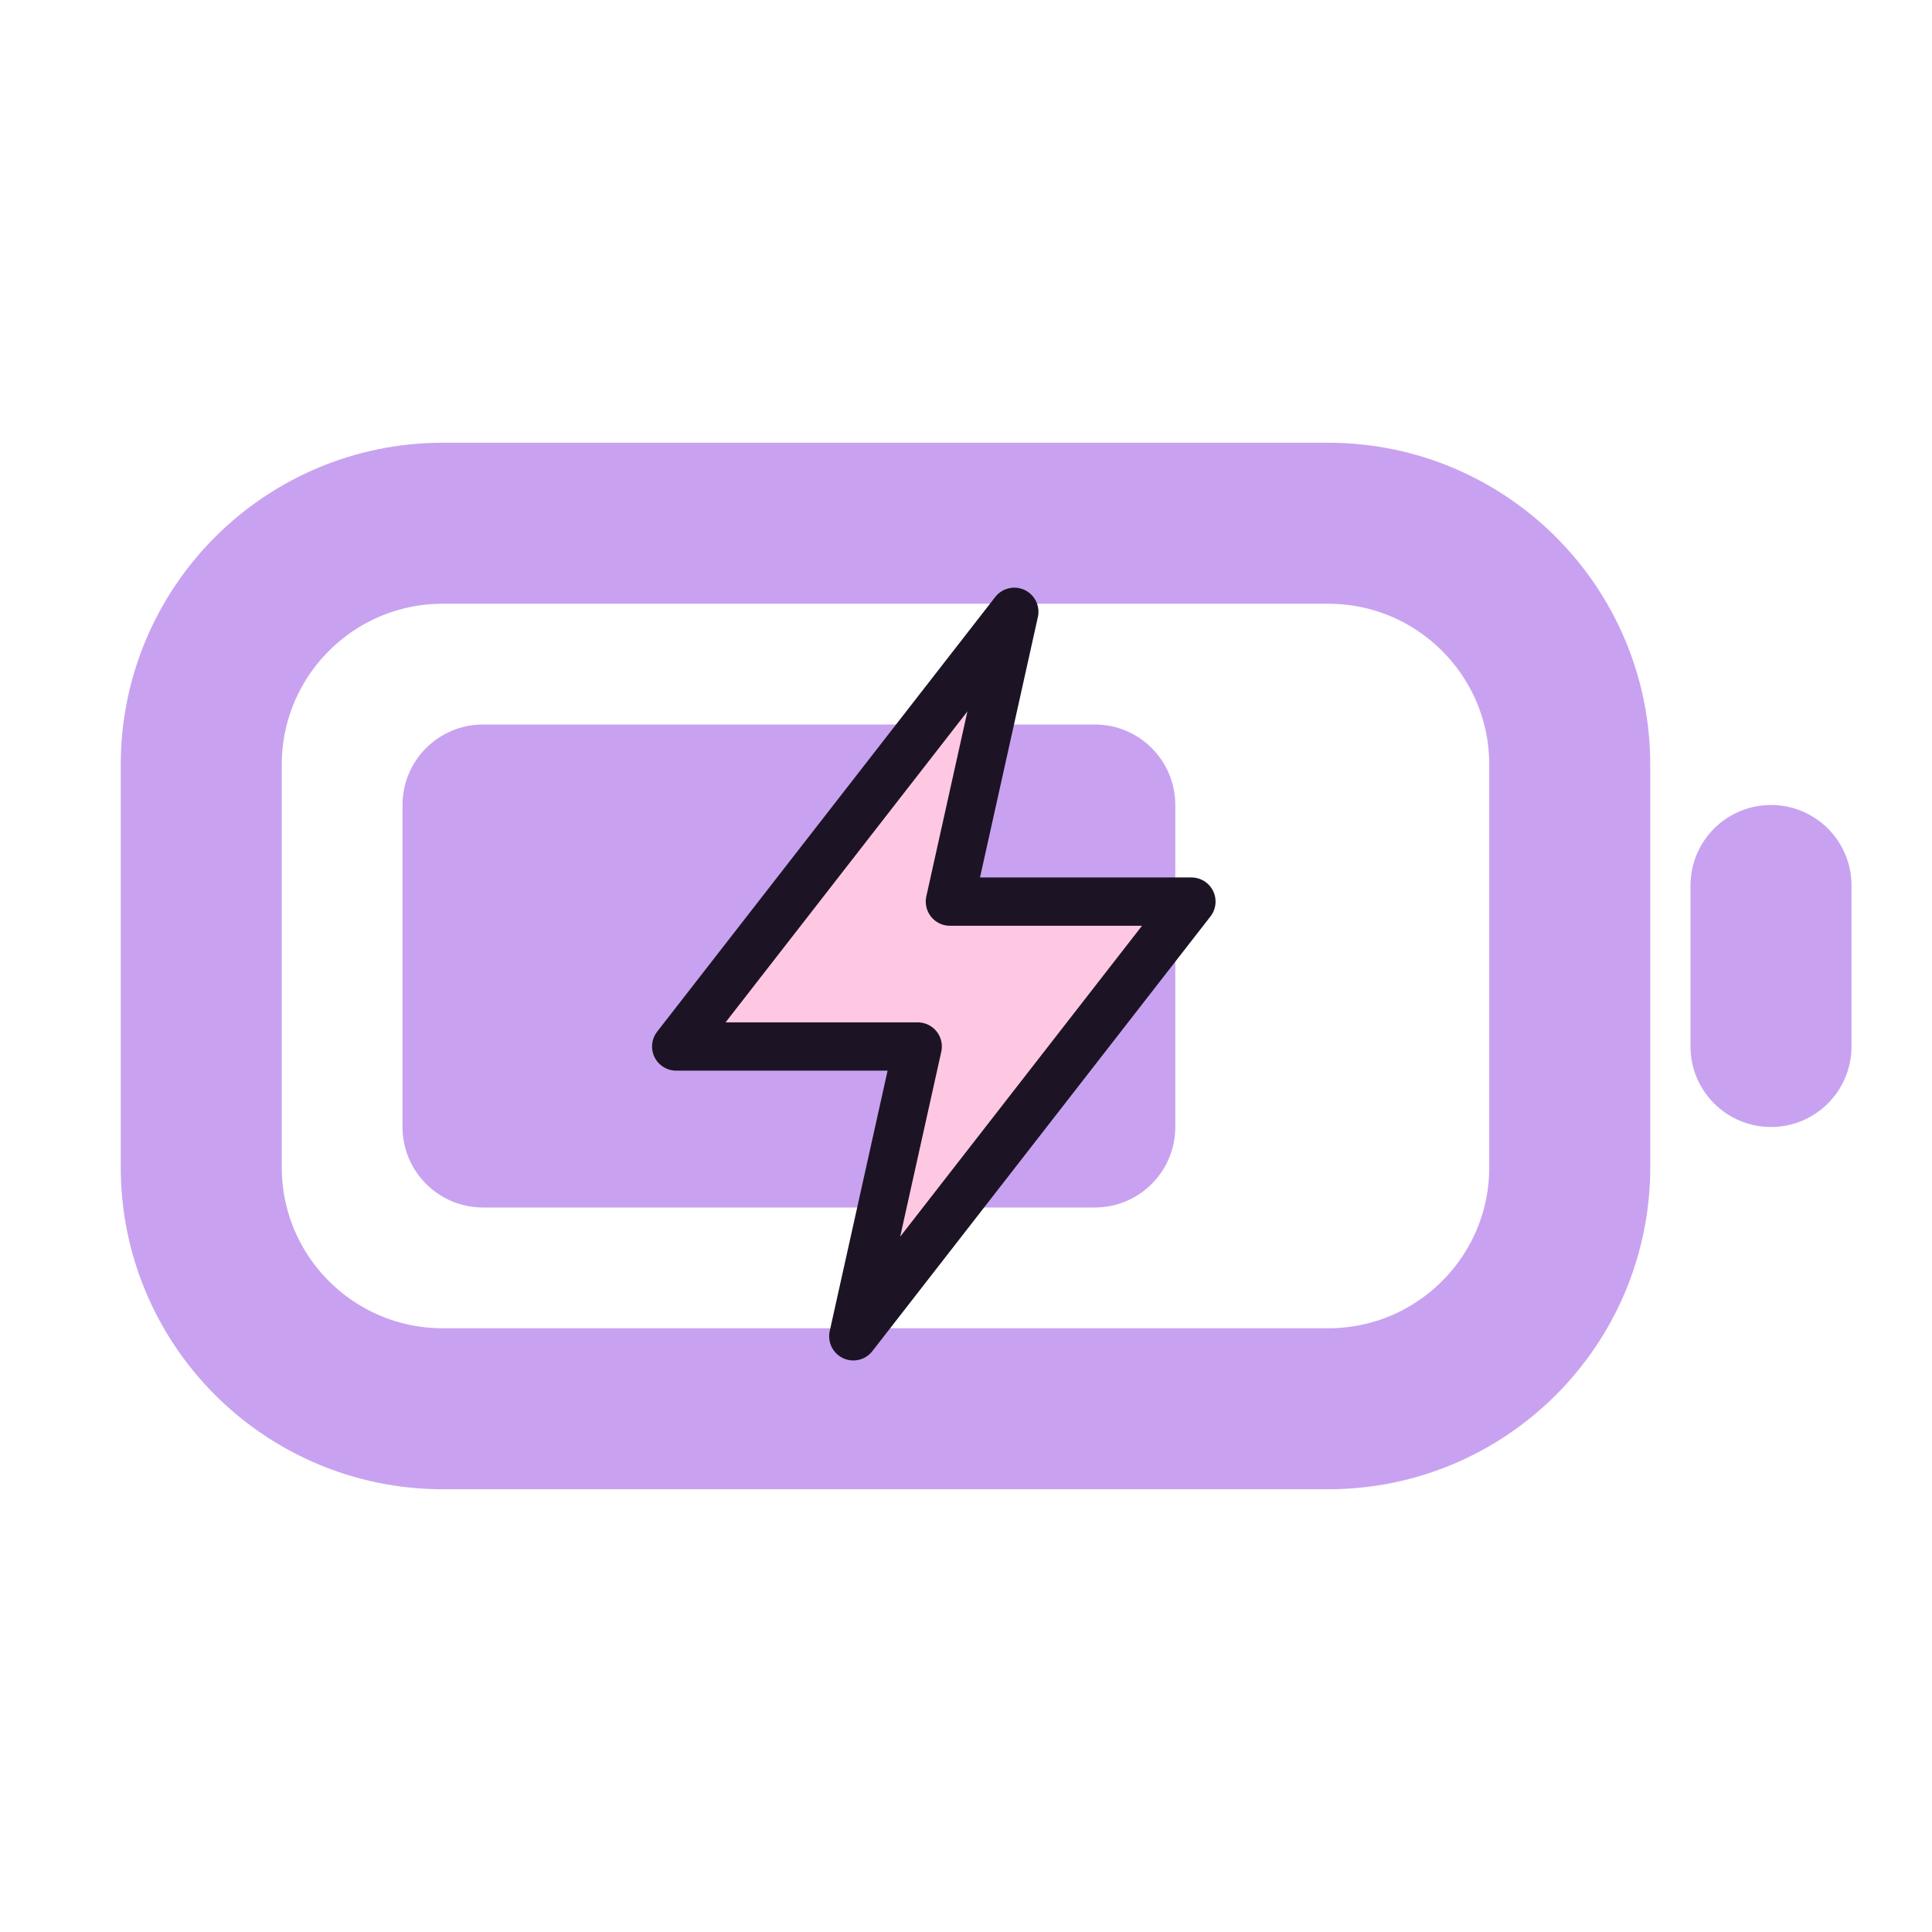
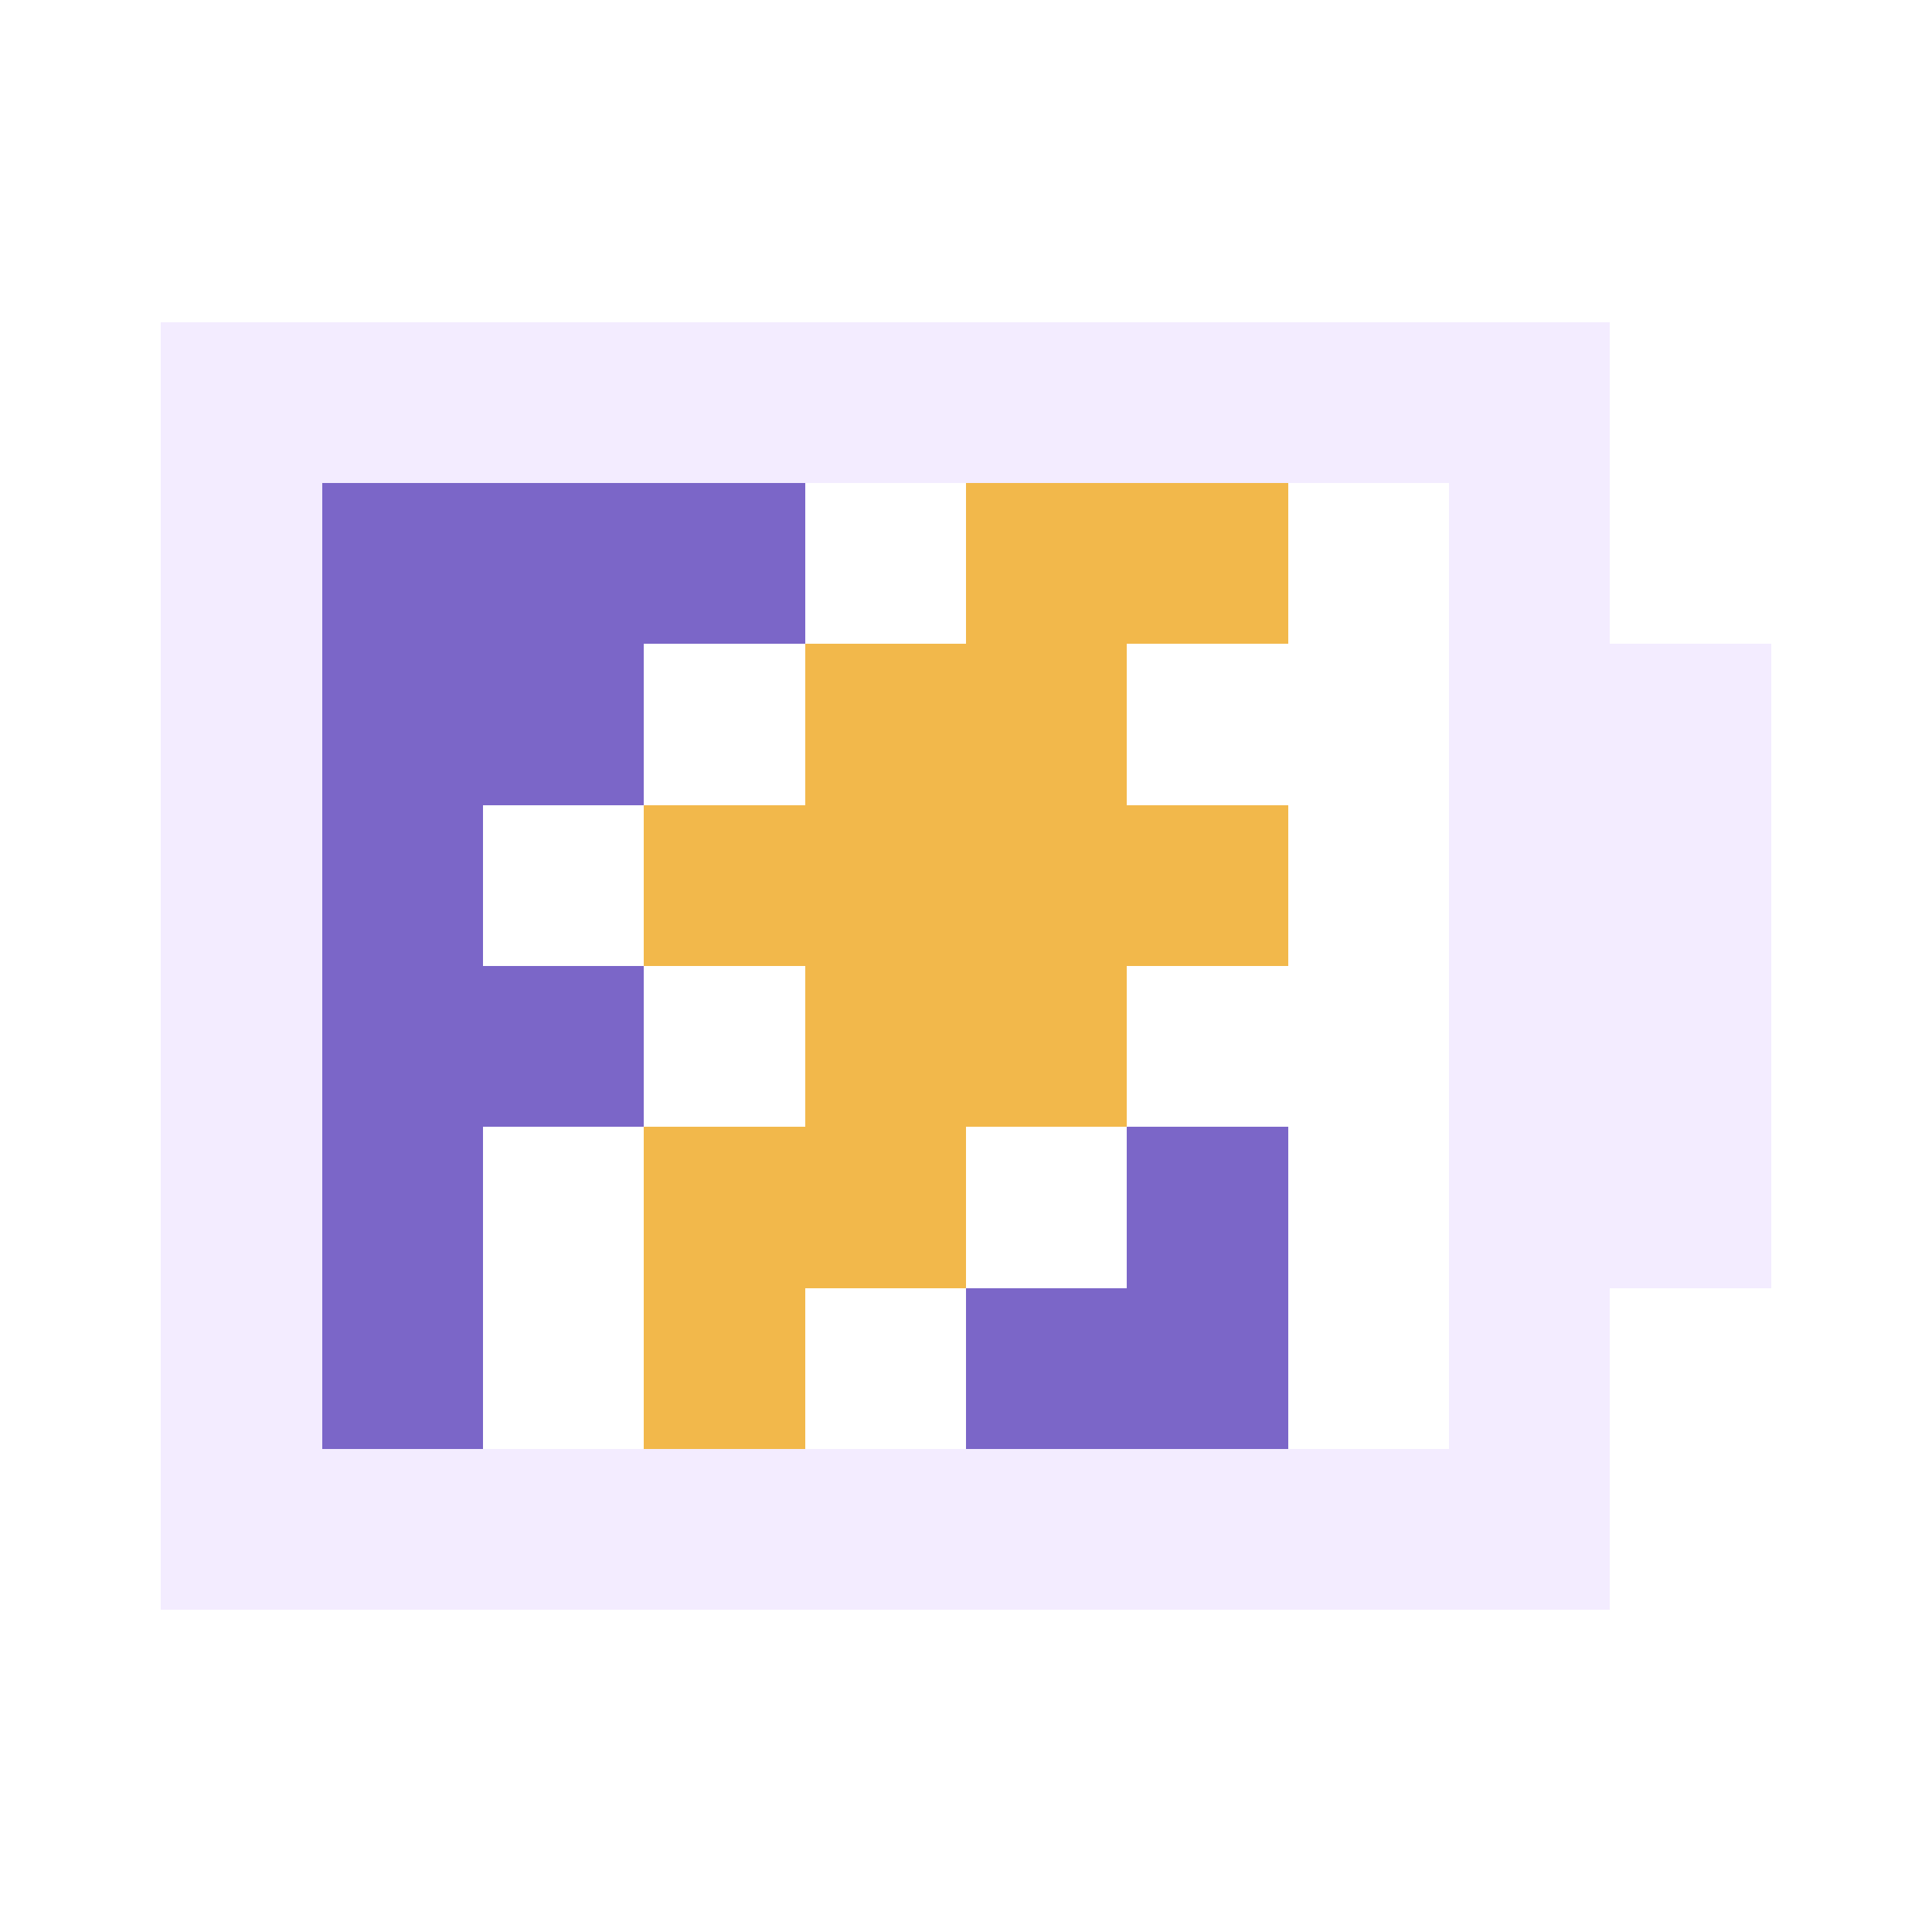
- <svg xmlns="http://www.w3.org/2000/svg" viewBox="0 0 24 24">
-   <rect x="2.5" y="6.5" width="17" height="11" rx="3" fill="none" stroke="#c8a2f0" stroke-width="2" />
-   <rect x="21" y="10" width="2" height="4" rx="1" fill="#c8a2f0" />
-   <rect x="5" y="9" width="9.6" height="6" rx="1" fill="#c8a2f0" />
-   <path d="M12.6 7.6 8.4 13h3l-.8 3.6 4.2-5.4h-3z" fill="#ffc8e2" stroke="#1c1424" stroke-width=".6" stroke-linejoin="round" />
+ <svg xmlns="http://www.w3.org/2000/svg" width="12" height="12" viewBox="0 0 12 12" shape-rendering="crispEdges">
+   <path fill="#F3ECFF" d="M1 2h9v1h-9zM1 9h9v1h-9zM1 3h1v6h-1zM9 3h1v6h-1zM10 4h1v4h-1z" />
+   <path fill="#7B66C8" d="M2 3h3v1h-3zM2 4h2v1h-2zM2 5h1v1h-1zM2 6h2v1h-2zM2 7h1v1h-1zM7 7h1v1h-1zM2 8h1v1h-1zM6 8h2v1h-2z" />
+   <path fill="#F2B84B" d="M6 3h2v1h-2zM5 4h2v1h-2zM4 5h4v1h-4zM5 6h2v1h-2zM4 7h2v1h-2zM4 8h1v1h-1z" />
</svg>
